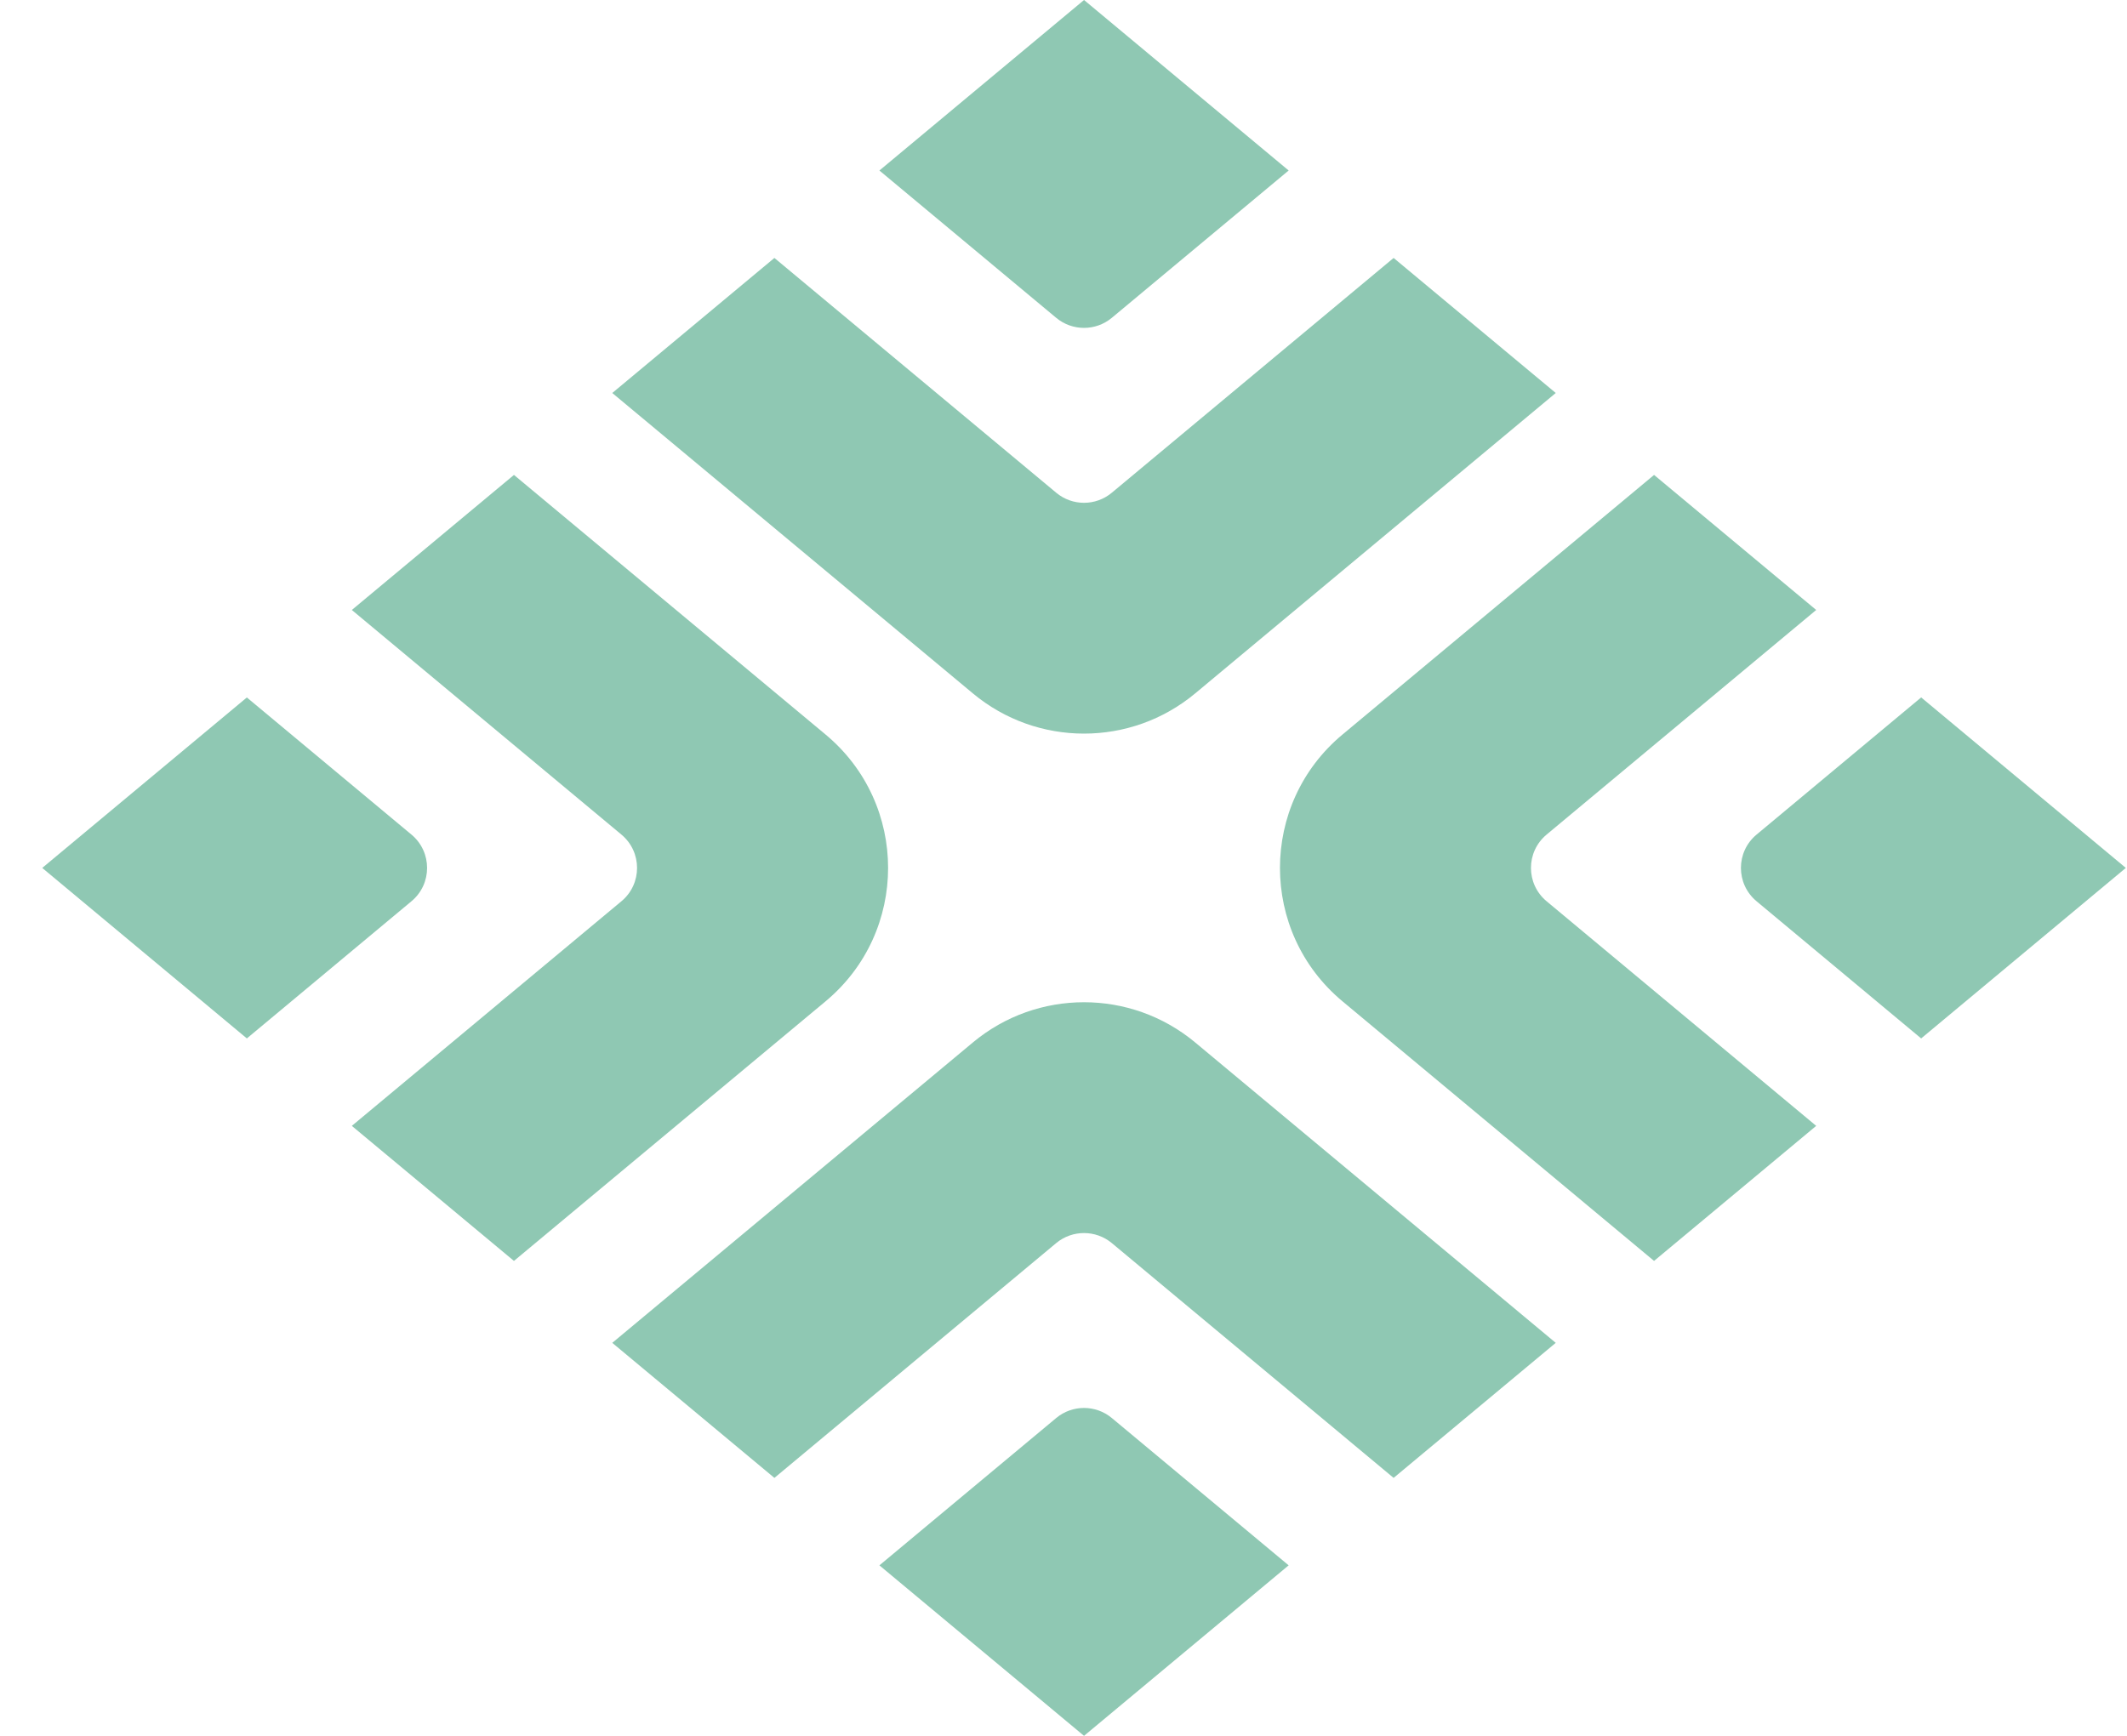
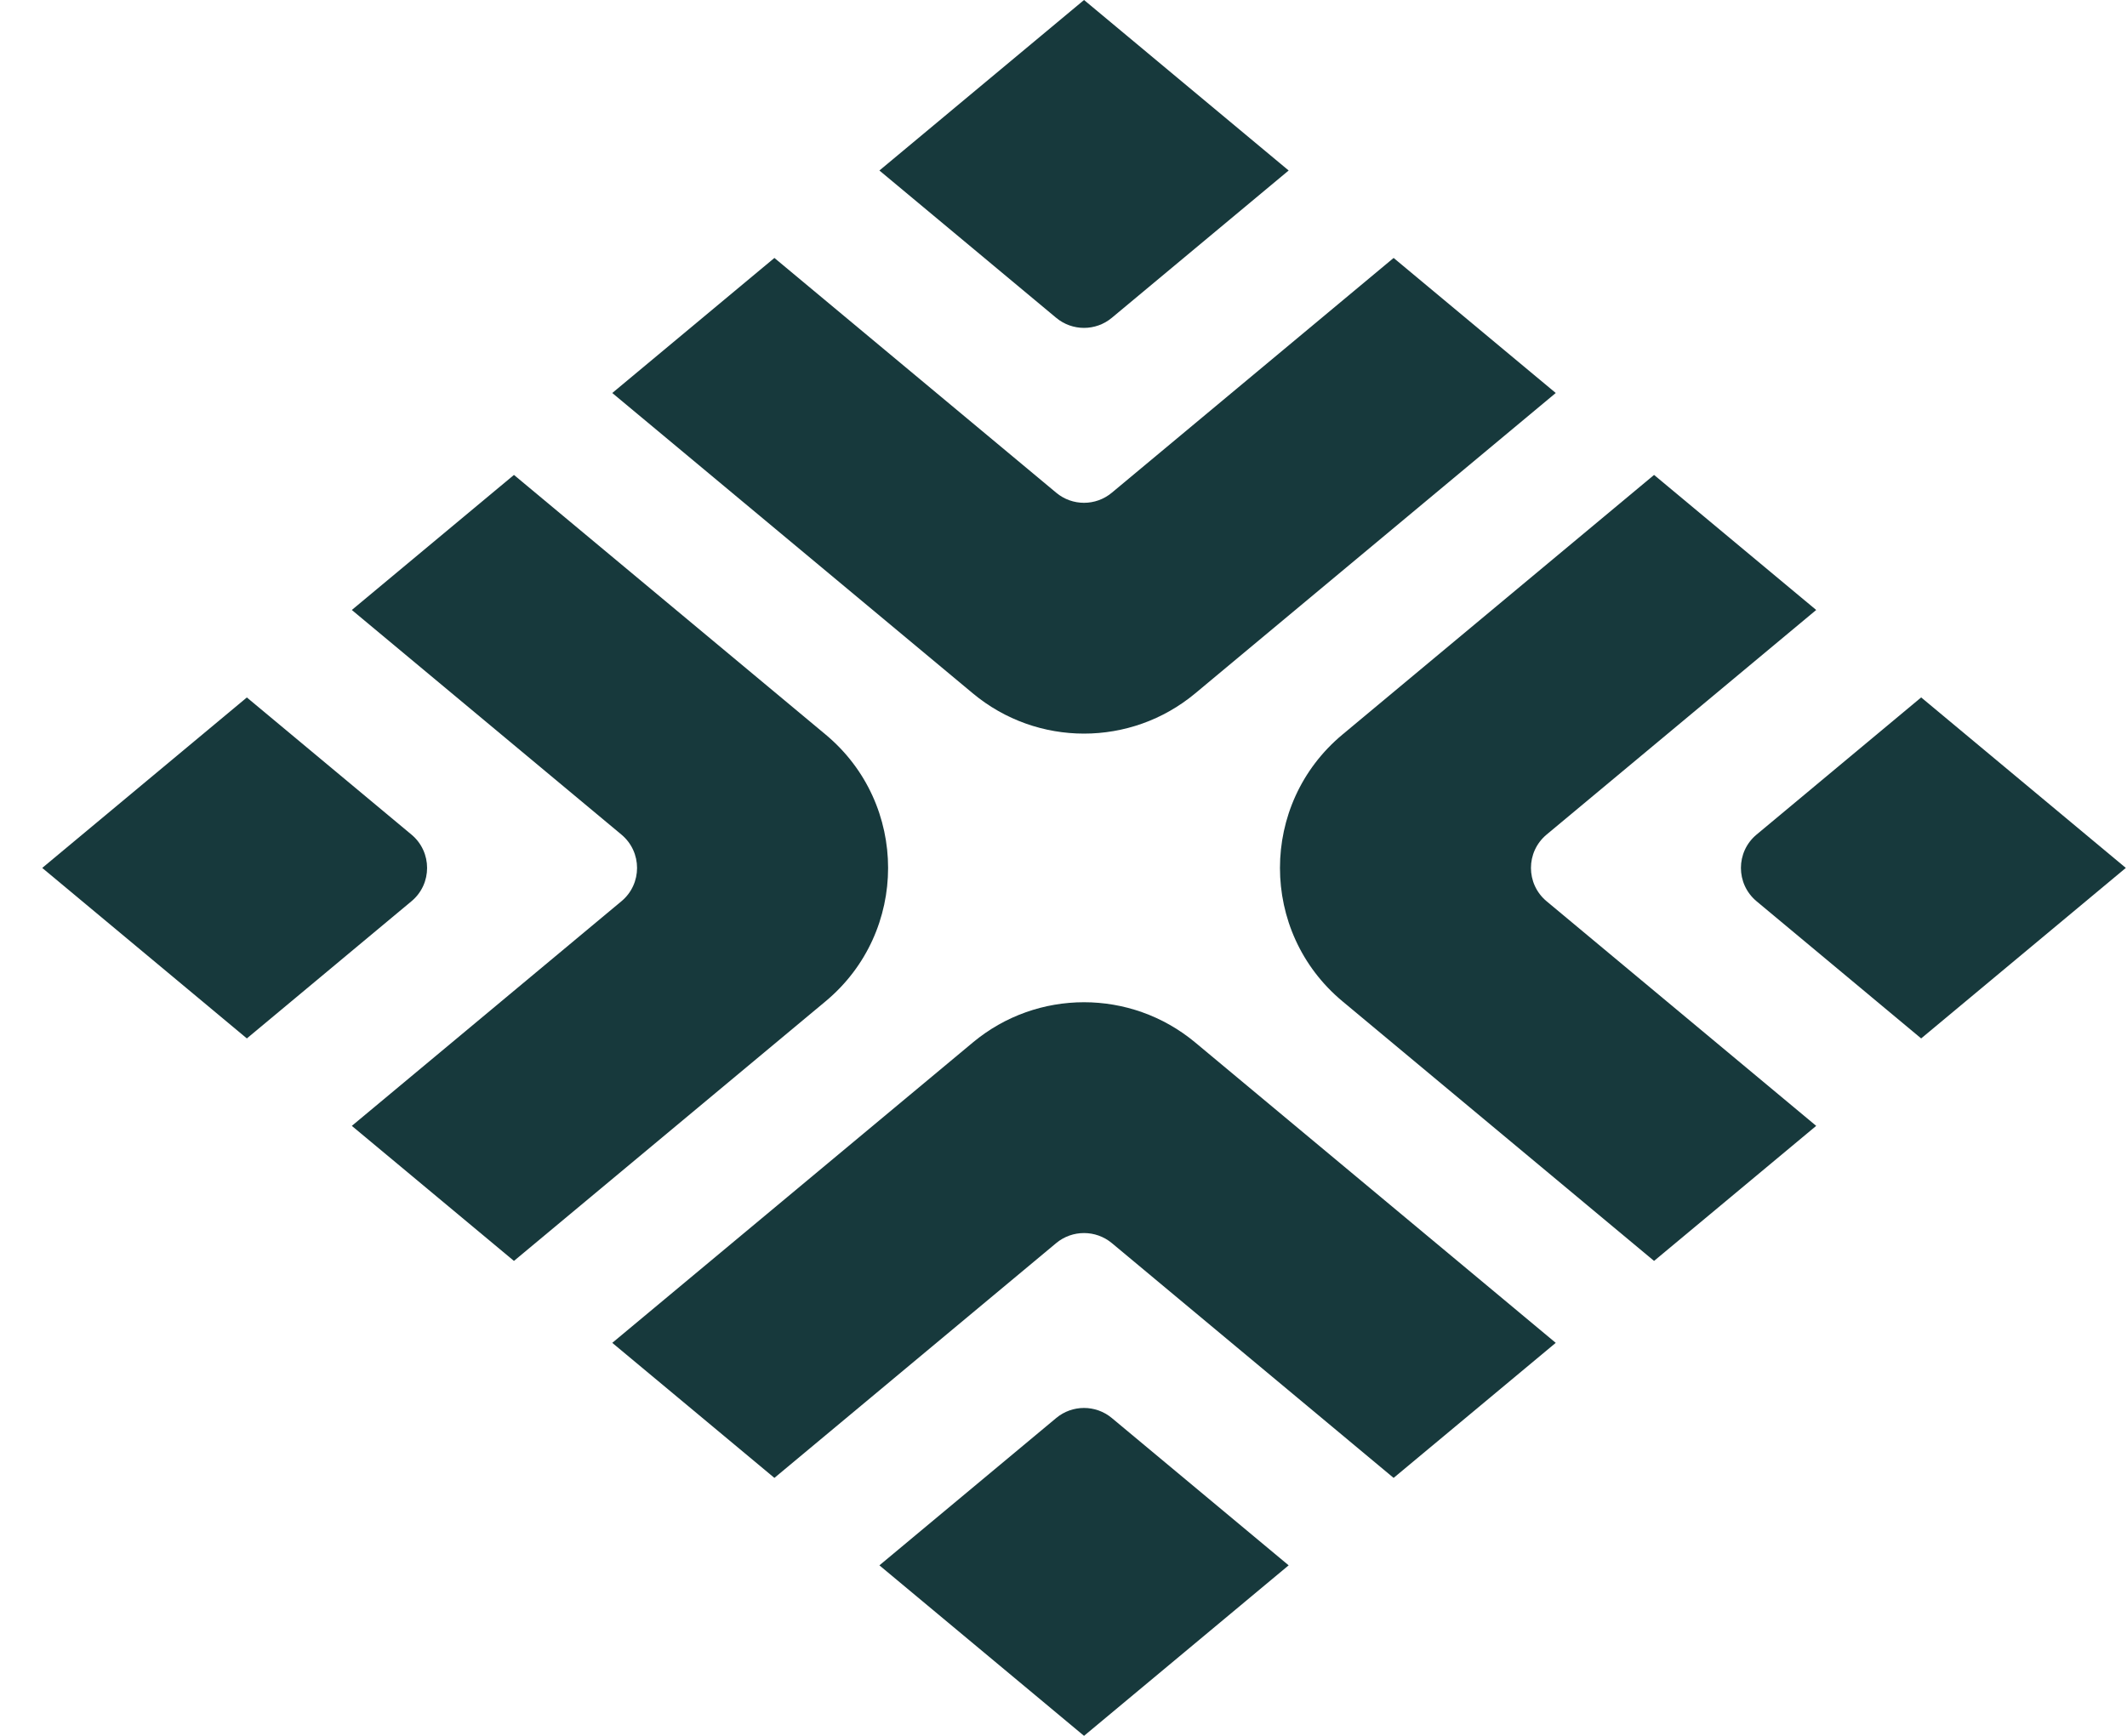
<svg xmlns="http://www.w3.org/2000/svg" width="49" height="40" viewBox="0 0 49 40" fill="none" id="Logo">
  <g id="logomark">
-     <path d="M24.973 0L29.687 3.929L25.613 7.324C25.242 7.633 24.703 7.633 24.332 7.324L20.259 3.929L24.973 0Z" fill="#8FC8B3" />
-     <path fill-rule="evenodd" clip-rule="evenodd" d="M24.332 11.354C24.703 11.664 25.242 11.664 25.613 11.354L32.105 5.944L35.84 9.056L27.534 15.978C26.05 17.214 23.895 17.214 22.412 15.978L14.105 9.056L17.84 5.944L24.332 11.354Z" fill="#8FC8B3" />
-     <path d="M24.973 40L20.259 36.071L24.332 32.676C24.703 32.367 25.242 32.367 25.613 32.676L29.687 36.071L24.973 40Z" fill="#8FC8B3" />
-     <path fill-rule="evenodd" clip-rule="evenodd" d="M25.613 28.645C25.242 28.337 24.703 28.337 24.332 28.645L17.84 34.056L14.105 30.944L22.412 24.022C23.895 22.786 26.05 22.786 27.534 24.022L35.84 30.944L32.105 34.056L25.613 28.645Z" fill="#8FC8B3" />
-     <path d="M48.973 20L44.258 16.071L40.466 19.232C39.986 19.632 39.986 20.368 40.466 20.768L44.258 23.929L48.973 20Z" fill="#8FC8B3" />
-     <path fill-rule="evenodd" clip-rule="evenodd" d="M35.629 20.768C35.149 20.368 35.149 19.632 35.629 19.232L41.84 14.056L38.105 10.944L30.926 16.927C29.007 18.526 29.007 21.474 30.926 23.073L38.105 29.056L41.84 25.944L35.629 20.768Z" fill="#8FC8B3" />
-     <path d="M0.973 20L5.687 23.929L9.479 20.768C9.959 20.369 9.959 19.632 9.479 19.232L5.687 16.072L0.973 20Z" fill="#8FC8B3" />
-     <path fill-rule="evenodd" clip-rule="evenodd" d="M14.316 19.232C14.796 19.632 14.796 20.369 14.316 20.768L8.105 25.944L11.84 29.056L19.02 23.073C20.939 21.474 20.939 18.526 19.02 16.927L11.84 10.944L8.105 14.056L14.316 19.232Z" fill="#8FC8B3" />
+     <path d="M24.973 0L29.687 3.929L25.613 7.324C25.242 7.633 24.703 7.633 24.332 7.324L20.259 3.929L24.973 0Z" fill="#17393C" />
+     <path fill-rule="evenodd" clip-rule="evenodd" d="M24.332 11.354C24.703 11.664 25.242 11.664 25.613 11.354L32.105 5.944L35.84 9.056L27.534 15.978C26.05 17.214 23.895 17.214 22.412 15.978L14.105 9.056L17.84 5.944L24.332 11.354Z" fill="#17393C" />
+     <path d="M24.973 40L20.259 36.071L24.332 32.676C24.703 32.367 25.242 32.367 25.613 32.676L29.687 36.071L24.973 40Z" fill="#17393C" />
+     <path fill-rule="evenodd" clip-rule="evenodd" d="M25.613 28.645C25.242 28.337 24.703 28.337 24.332 28.645L17.84 34.056L14.105 30.944L22.412 24.022C23.895 22.786 26.05 22.786 27.534 24.022L35.84 30.944L32.105 34.056L25.613 28.645Z" fill="#17393C" />
+     <path d="M48.973 20L44.258 16.071L40.466 19.232C39.986 19.632 39.986 20.368 40.466 20.768L44.258 23.929L48.973 20Z" fill="#17393C" />
+     <path fill-rule="evenodd" clip-rule="evenodd" d="M35.629 20.768C35.149 20.368 35.149 19.632 35.629 19.232L41.84 14.056L38.105 10.944L30.926 16.927C29.007 18.526 29.007 21.474 30.926 23.073L38.105 29.056L41.84 25.944L35.629 20.768Z" fill="#17393C" />
+     <path d="M0.973 20L5.687 23.929L9.479 20.768C9.959 20.369 9.959 19.632 9.479 19.232L5.687 16.072L0.973 20Z" fill="#17393C" />
+     <path fill-rule="evenodd" clip-rule="evenodd" d="M14.316 19.232C14.796 19.632 14.796 20.369 14.316 20.768L8.105 25.944L11.84 29.056L19.02 23.073C20.939 21.474 20.939 18.526 19.02 16.927L11.84 10.944L8.105 14.056L14.316 19.232Z" fill="#17393C" />
  </g>
</svg>
